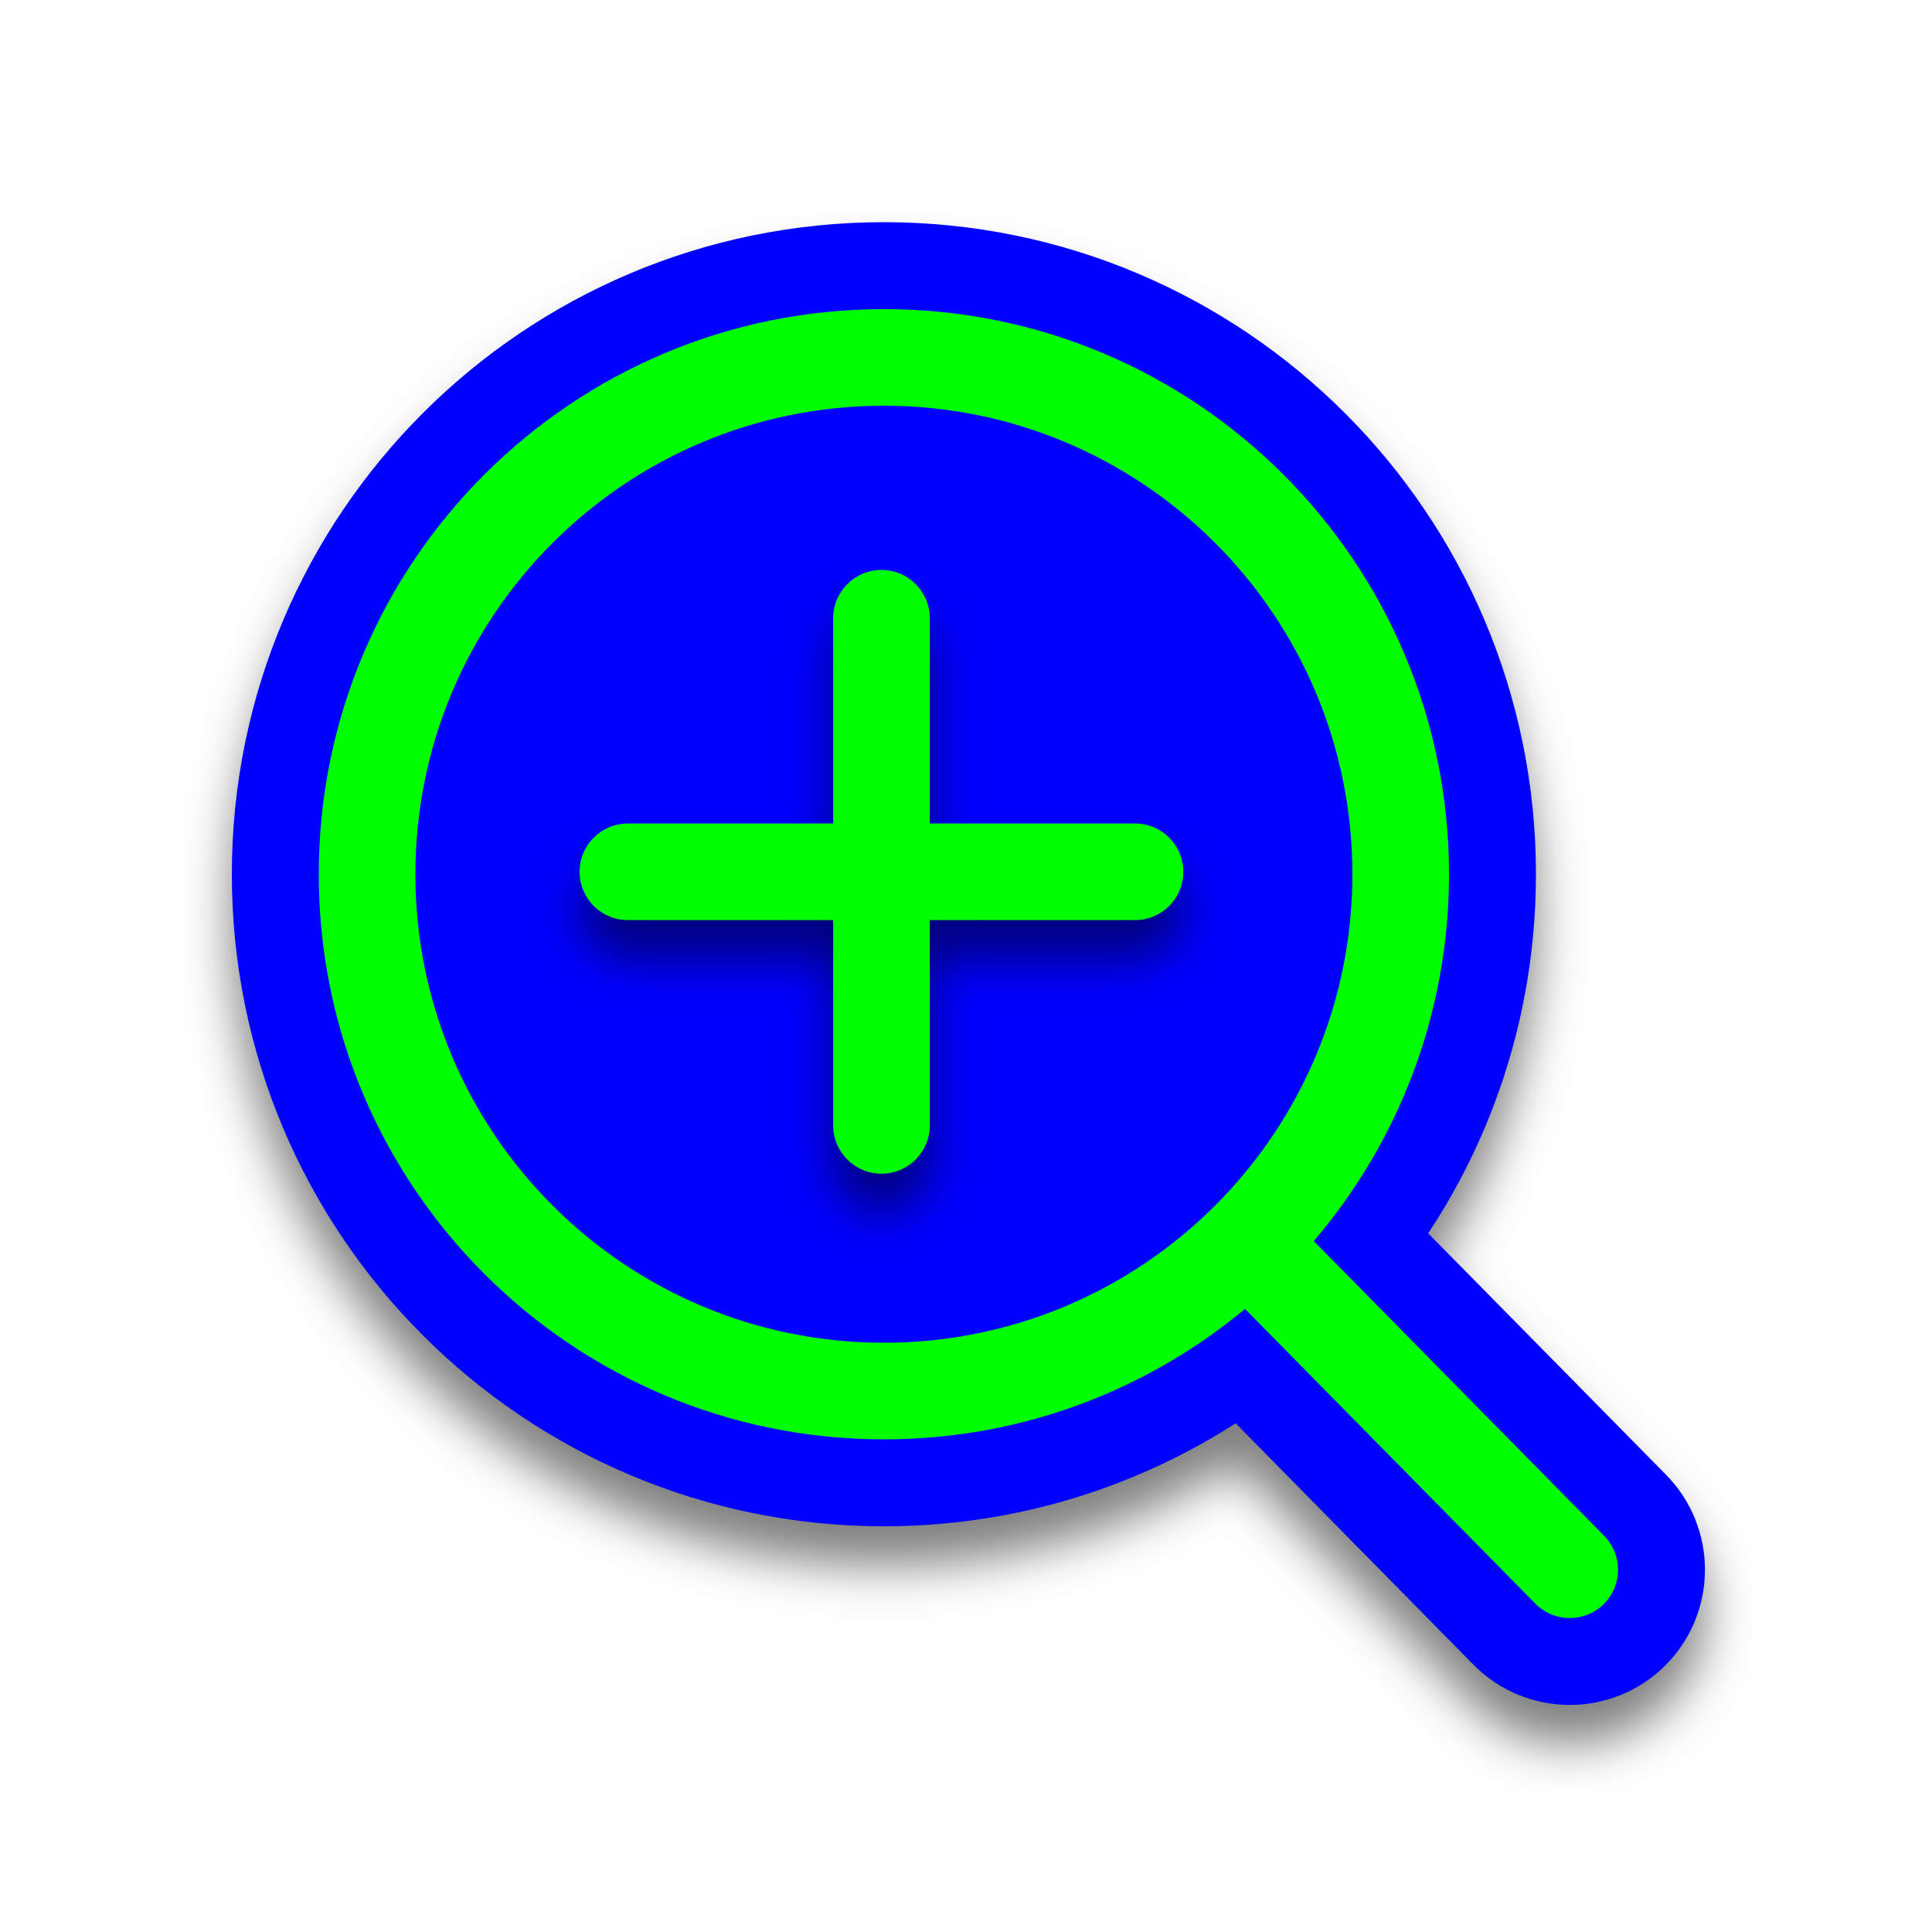
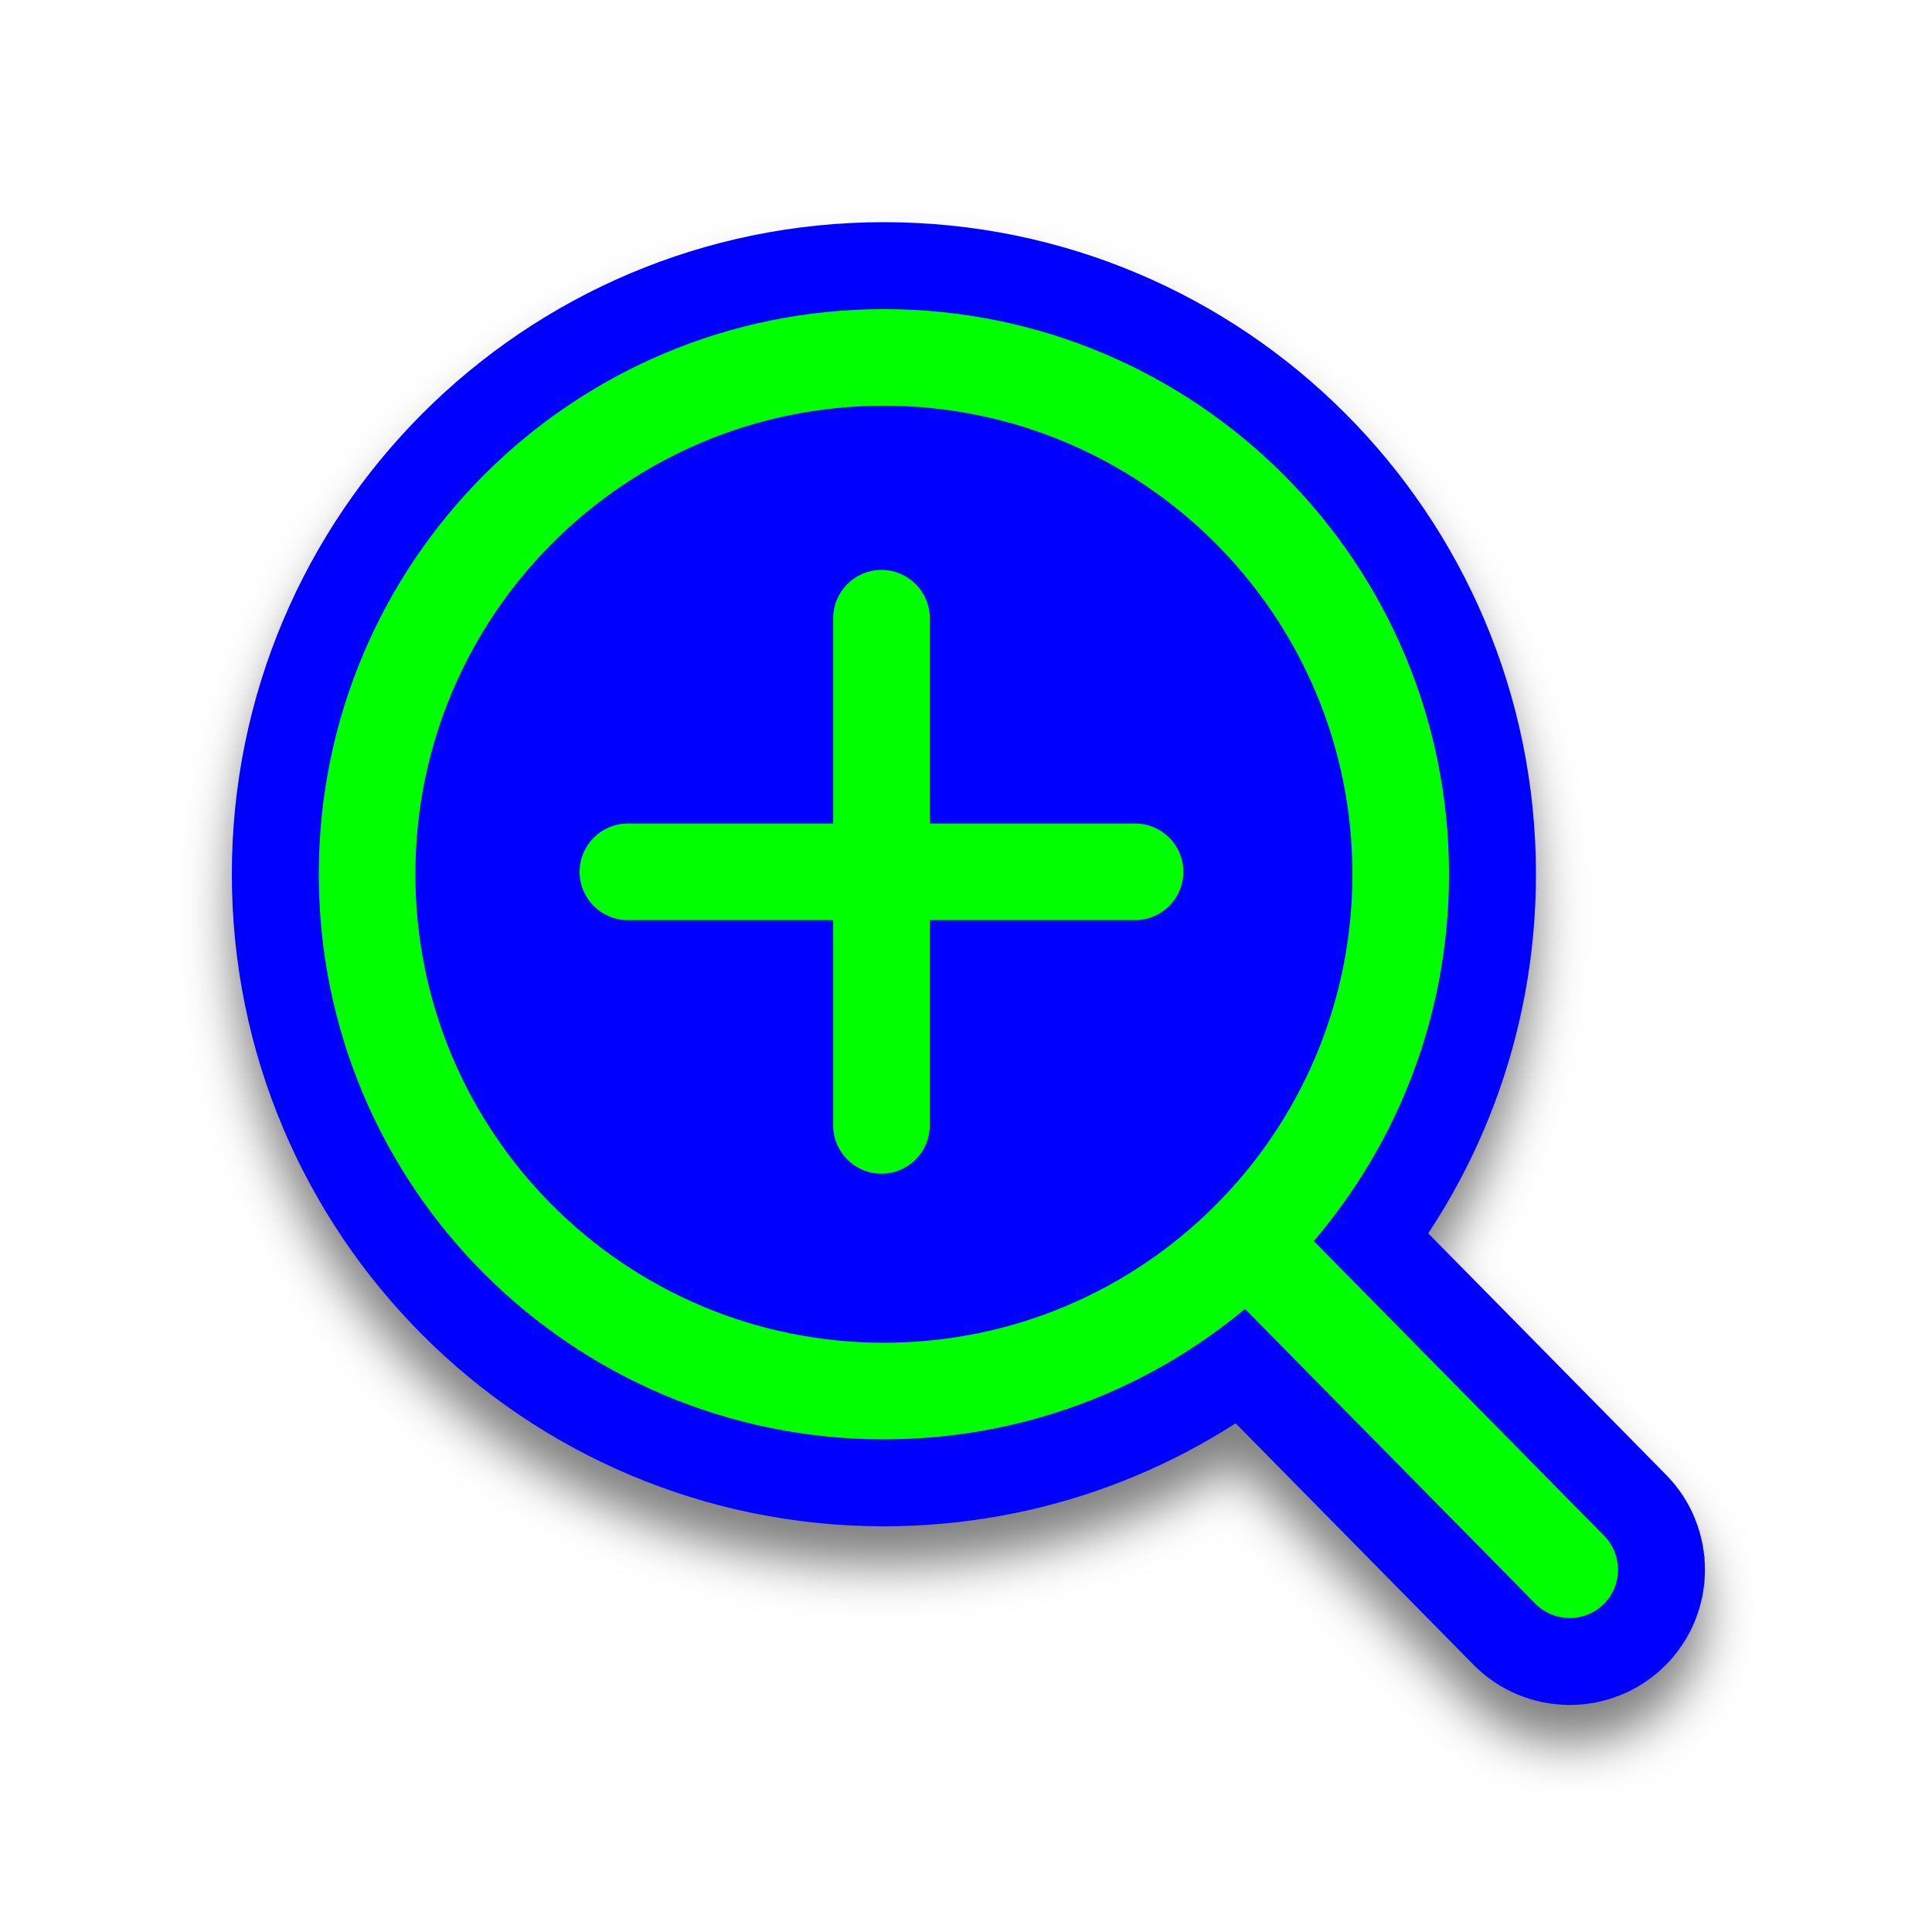
<svg xmlns="http://www.w3.org/2000/svg" width="200" height="200" viewBox="0 0 200 200" fill="none">
  <g filter="url(#filter0_d)">
    <path d="M128.883 135.499C118.746 143.93 105.715 149 91.5 149C59.191 149 33 122.809 33 90.5C33 58.191 59.191 32 91.5 32C123.809 32 150 58.191 150 90.5C150 104.993 144.73 118.255 136.001 128.474L166.062 158.991C168 160.958 167.976 164.124 166.009 166.062C164.042 168 160.876 167.976 158.938 166.009L128.883 135.499Z" fill="#0000FF" />
    <path d="M128.883 135.499C118.746 143.93 105.715 149 91.5 149C59.191 149 33 122.809 33 90.5C33 58.191 59.191 32 91.5 32C123.809 32 150 58.191 150 90.5C150 104.993 144.73 118.255 136.001 128.474L166.062 158.991C168 160.958 167.976 164.124 166.009 166.062C164.042 168 160.876 167.976 158.938 166.009L128.883 135.499Z" stroke="#0000FF" stroke-width="18" stroke-linecap="round" stroke-linejoin="round" />
  </g>
  <path fill-rule="evenodd" clip-rule="evenodd" d="M140 90.5C140 117.286 118.286 139 91.5 139C64.714 139 43 117.286 43 90.5C43 63.714 64.714 42 91.5 42C118.286 42 140 63.714 140 90.5ZM128.883 135.499C118.746 143.93 105.715 149 91.5 149C59.191 149 33 122.809 33 90.5C33 58.191 59.191 32 91.5 32C123.809 32 150 58.191 150 90.5C150 104.993 144.73 118.255 136.001 128.474L166.062 158.991C168 160.958 167.976 164.124 166.009 166.062C164.042 168 160.876 167.976 158.938 166.009L128.883 135.499Z" fill="#00FF00" />
-   <g filter="url(#filter1_d)">
-     <path d="M96.25 64C96.25 61.239 94.011 59 91.25 59C88.489 59 86.25 61.239 86.25 64V85.25H65C62.239 85.25 60 87.489 60 90.25C60 93.011 62.239 95.25 65 95.25H86.25V116.5C86.25 119.261 88.489 121.5 91.25 121.5C94.011 121.5 96.25 119.261 96.25 116.5V95.25H117.5C120.261 95.25 122.5 93.011 122.5 90.25C122.5 87.489 120.261 85.25 117.5 85.25H96.25V64Z" fill="#00FF00" />
-   </g>
+   <path d="M96.25 64C96.25 61.239 94.011 59 91.25 59C88.489 59 86.25 61.239 86.25 64V85.25H65C62.239 85.25 60 87.489 60 90.25C60 93.011 62.239 95.25 65 95.25H86.25V116.5C86.25 119.261 88.489 121.5 91.25 121.5C94.011 121.5 96.25 119.261 96.25 116.5V95.25H117.5C120.261 95.25 122.5 93.011 122.5 90.25C122.5 87.489 120.261 85.25 117.5 85.25H96.25V64Z" fill="#00FF00" />
  <defs>
    <filter id="filter0_d" x="19" y="22" width="162.5" height="163.5" filterUnits="userSpaceOnUse" color-interpolation-filters="sRGB">
      <feFlood flood-opacity="0" result="BackgroundImageFix" />
      <feColorMatrix in="SourceAlpha" type="matrix" values="0 0 0 0 0 0 0 0 0 0 0 0 0 0 0 0 0 0 127 0" />
      <feOffset dy="4" />
      <feGaussianBlur stdDeviation="2.5" />
      <feColorMatrix type="matrix" values="0 0 0 0 0 0 0 0 0 0 0 0 0 0 0 0 0 0 0.5 0" />
      <feBlend mode="normal" in2="BackgroundImageFix" result="effect1_dropShadow" />
      <feBlend mode="normal" in="SourceGraphic" in2="effect1_dropShadow" result="shape" />
    </filter>
-     <filter id="filter1_d" x="55" y="58" width="72.5" height="72.5" filterUnits="userSpaceOnUse" color-interpolation-filters="sRGB">
-       <feFlood flood-opacity="0" result="BackgroundImageFix" />
-       <feColorMatrix in="SourceAlpha" type="matrix" values="0 0 0 0 0 0 0 0 0 0 0 0 0 0 0 0 0 0 127 0" />
-       <feOffset dy="4" />
-       <feGaussianBlur stdDeviation="2.5" />
-       <feColorMatrix type="matrix" values="0 0 0 0 0 0 0 0 0 0 0 0 0 0 0 0 0 0 0.5 0" />
-       <feBlend mode="normal" in2="BackgroundImageFix" result="effect1_dropShadow" />
-       <feBlend mode="normal" in="SourceGraphic" in2="effect1_dropShadow" result="shape" />
-     </filter>
  </defs>
</svg>
